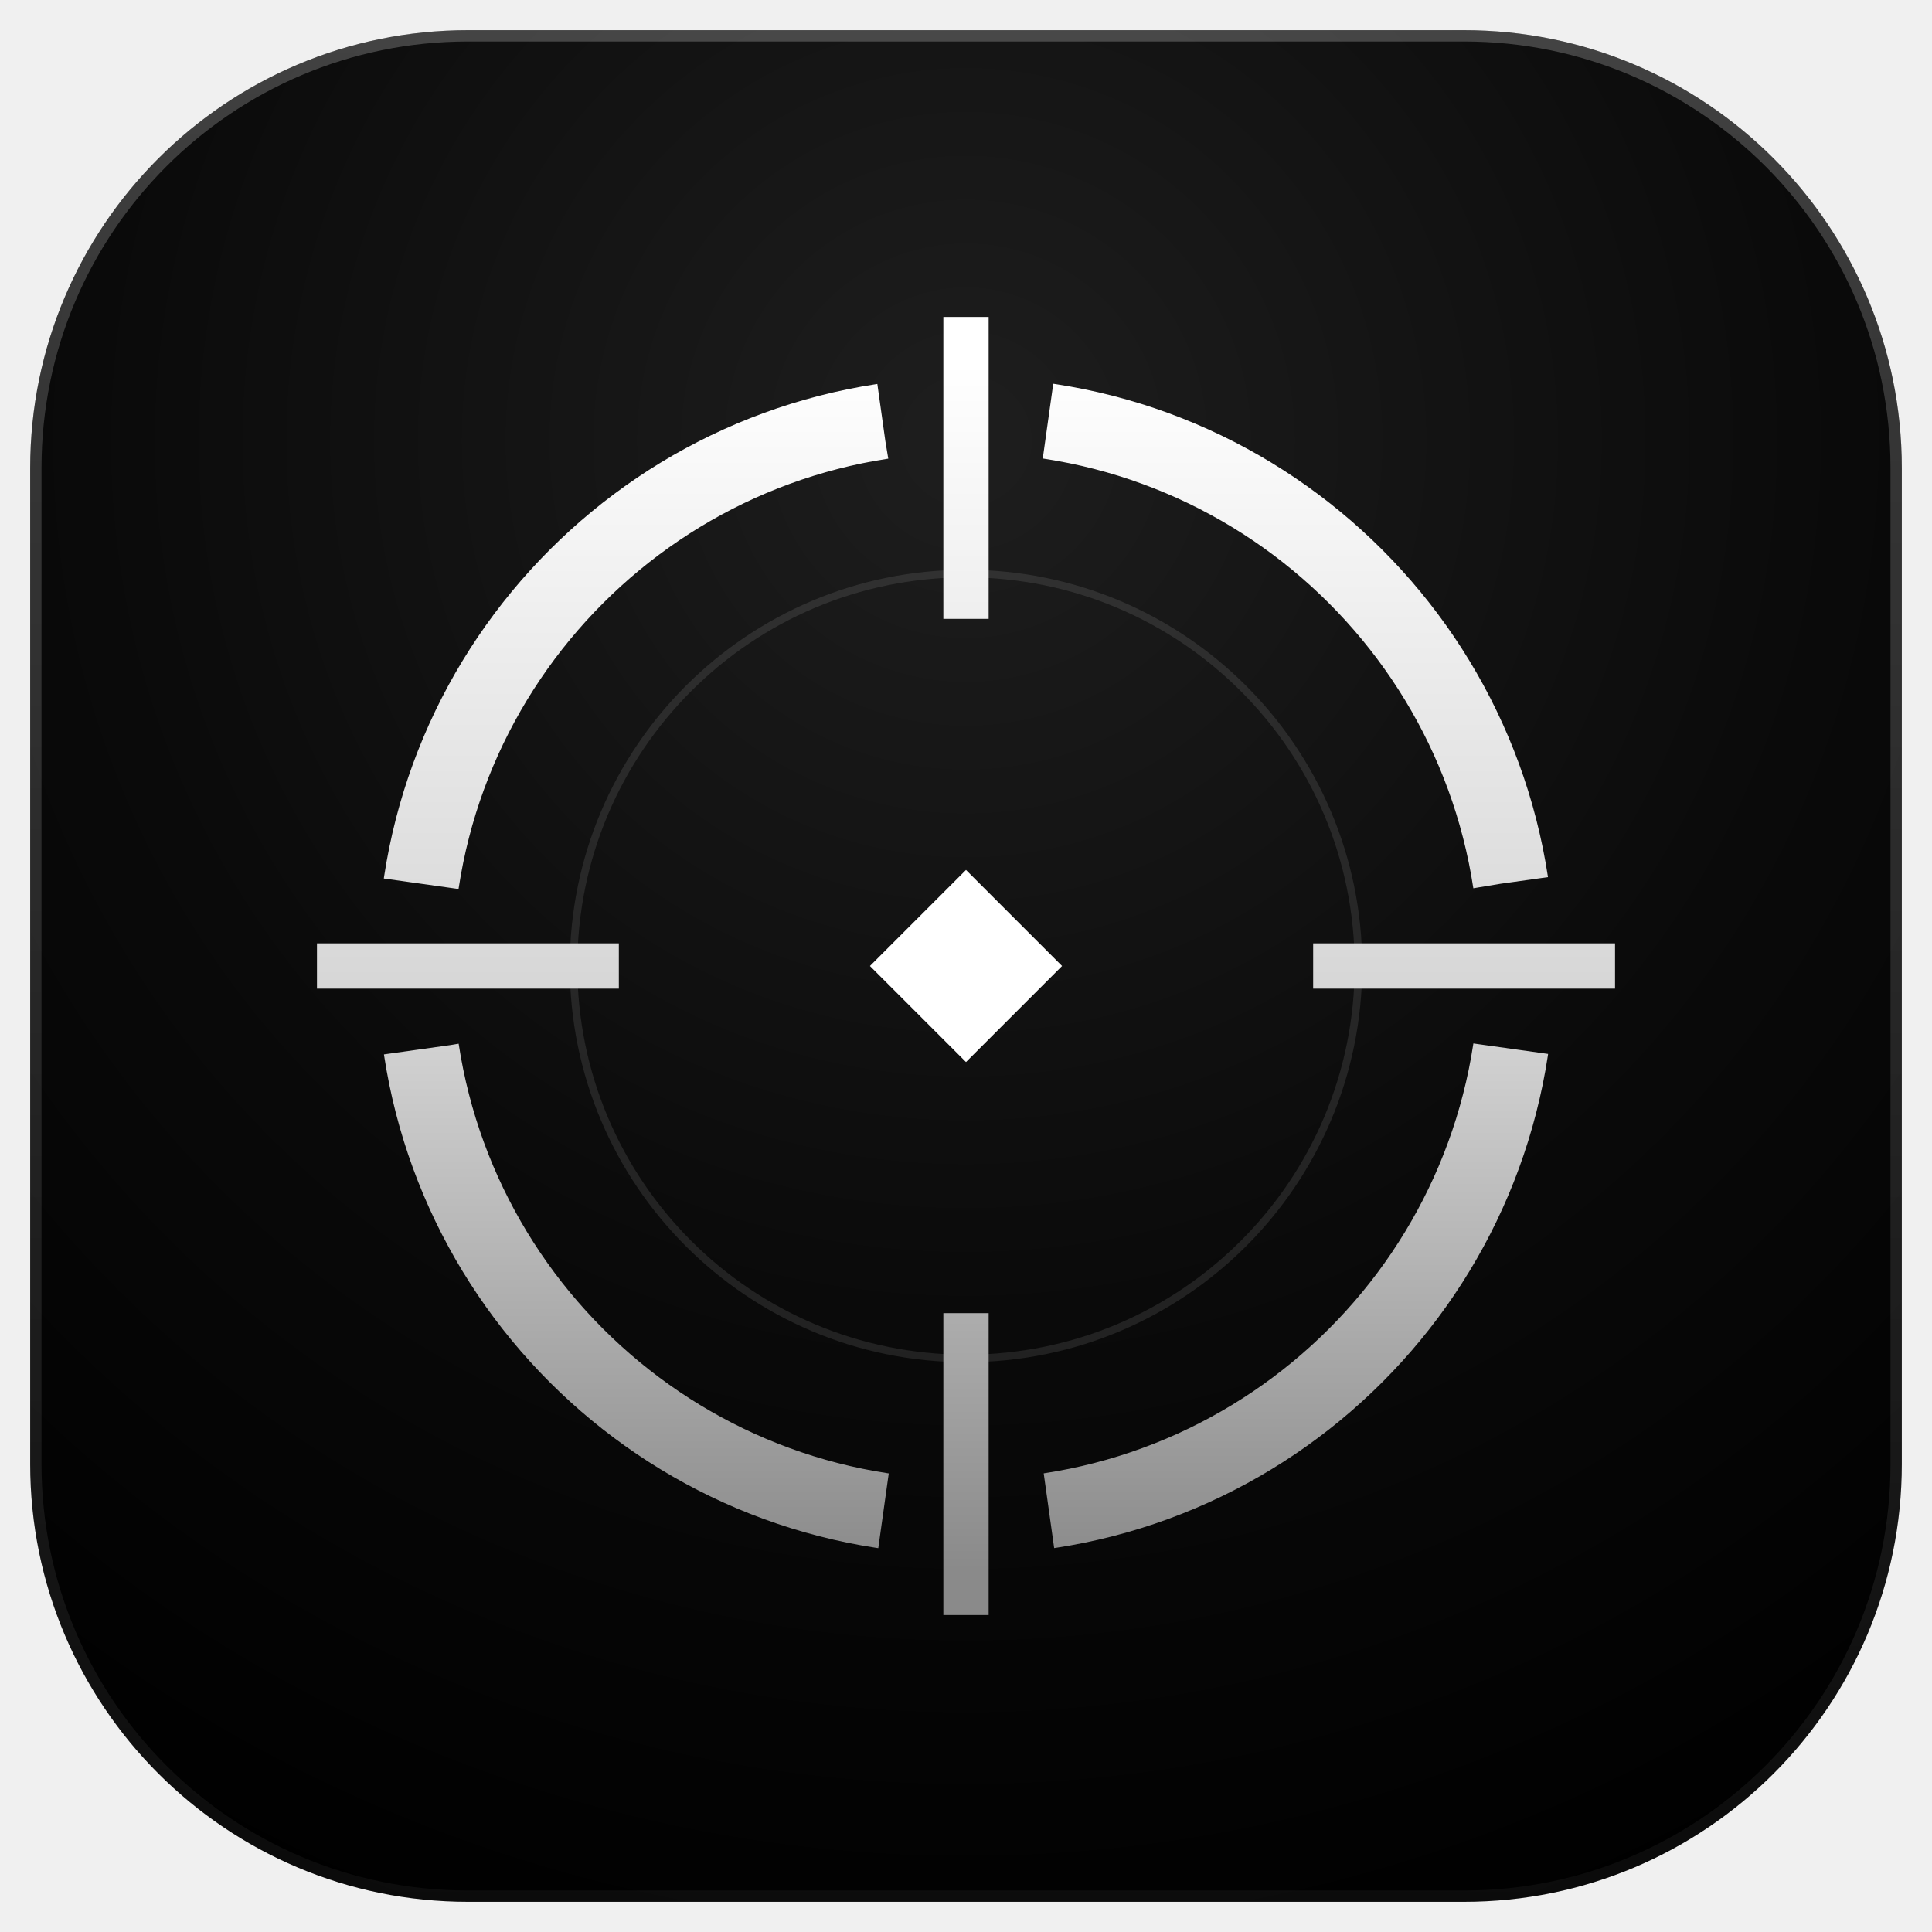
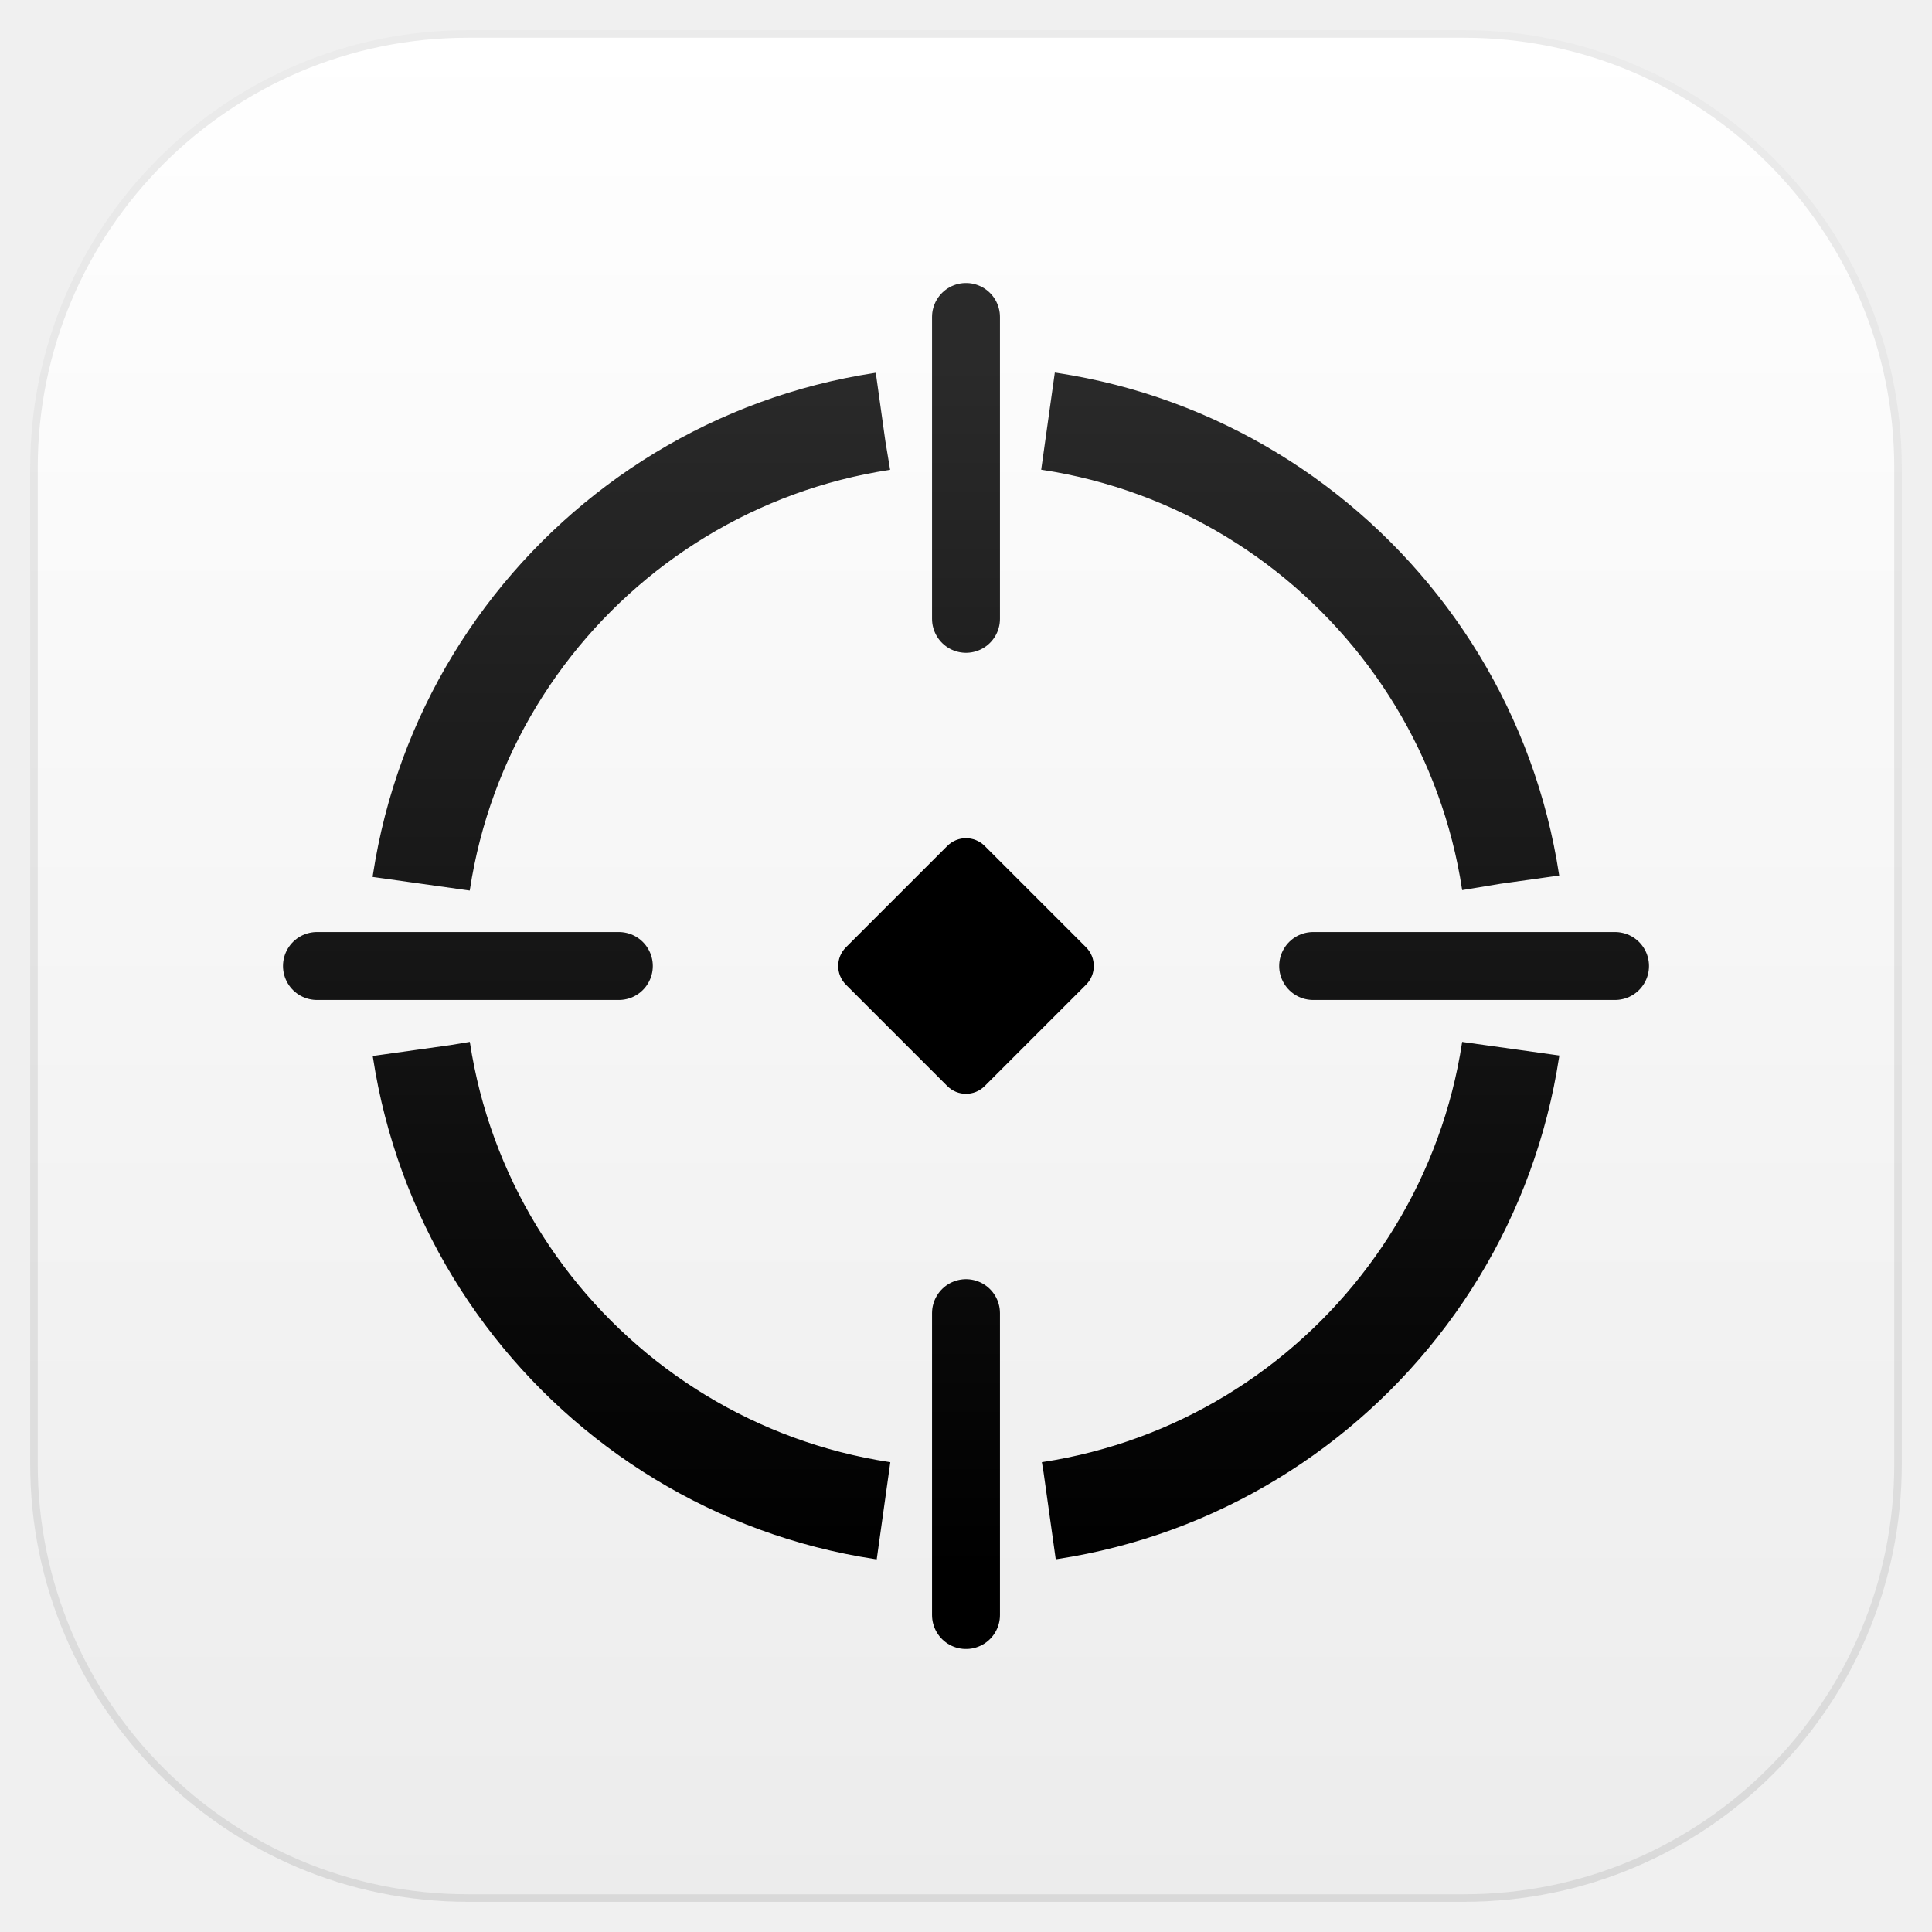
<svg xmlns="http://www.w3.org/2000/svg" viewBox="0 0 512 512">
  <defs>
-     <radialGradient id="bg" cx="50%" cy="22%" r="85%">
-       <stop offset="0" stop-color="#1e1e1e" />
-       <stop offset=".55" stop-color="#0a0a0a" />
+     <linearGradient id="bg" x1="0" y1="0" x2="0" y2="1">
+       <stop offset="0" stop-color="#ffffff" />
+       <stop offset="1" stop-color="#ececec" />
+     </linearGradient>
+     <linearGradient id="ink" gradientUnits="userSpaceOnUse" x1="0" y1="96" x2="0" y2="416">
+       <stop offset="0" stop-color="#2a2a2a" />
      <stop offset="1" stop-color="#000" />
-     </radialGradient>
-     <linearGradient id="edge" x1="0" y1="0" x2="0" y2="1">
-       <stop offset="0" stop-color="#fff" stop-opacity=".22" />
-       <stop offset="1" stop-color="#fff" stop-opacity=".04" />
-     </linearGradient>
-     <linearGradient id="metal" gradientUnits="userSpaceOnUse" x1="0" y1="96" x2="0" y2="416">
-       <stop offset="0" stop-color="#ffffff" />
-       <stop offset=".55" stop-color="#d4d4d4" />
-       <stop offset="1" stop-color="#8a8a8a" />
    </linearGradient>
  </defs>
  <rect id="tile" x="8" y="8" width="496" height="496" rx="116" fill="url(#bg)" />
-   <rect x="9.5" y="9.5" width="493" height="493" rx="114.5" fill="none" stroke="url(#edge)" stroke-width="3" />
-   <circle cx="256" cy="256" r="146" fill="none" stroke="url(#metal)" stroke-width="20" stroke-linecap="butt" stroke-dasharray="185.3 44" stroke-dashoffset="-22" />
-   <circle cx="256" cy="256" r="104" fill="none" stroke="#fff" stroke-opacity=".10" stroke-width="2" />
-   <path d="M256 84V164M256 348V428M84 256H164M348 256H428" stroke="url(#metal)" stroke-width="12" stroke-linecap="butt" />
-   <rect x="238" y="238" width="36" height="36" fill="#fff" transform="rotate(45 256 256)" />
+   <rect x="9" y="9" width="494" height="494" rx="115" fill="none" stroke="#000" stroke-opacity=".08" stroke-width="2" />
+   <circle cx="256" cy="256" r="146" fill="none" stroke="url(#ink)" stroke-width="26" stroke-dasharray="185.3 44" stroke-dashoffset="-22" />
+   <path d="M256 84V164M256 348V428M84 256H164M348 256H428" stroke="url(#ink)" stroke-width="18" stroke-linecap="round" />
+   <rect x="230" y="230" width="52" height="52" rx="7" fill="#000" transform="rotate(45 256 256)" />
</svg>
